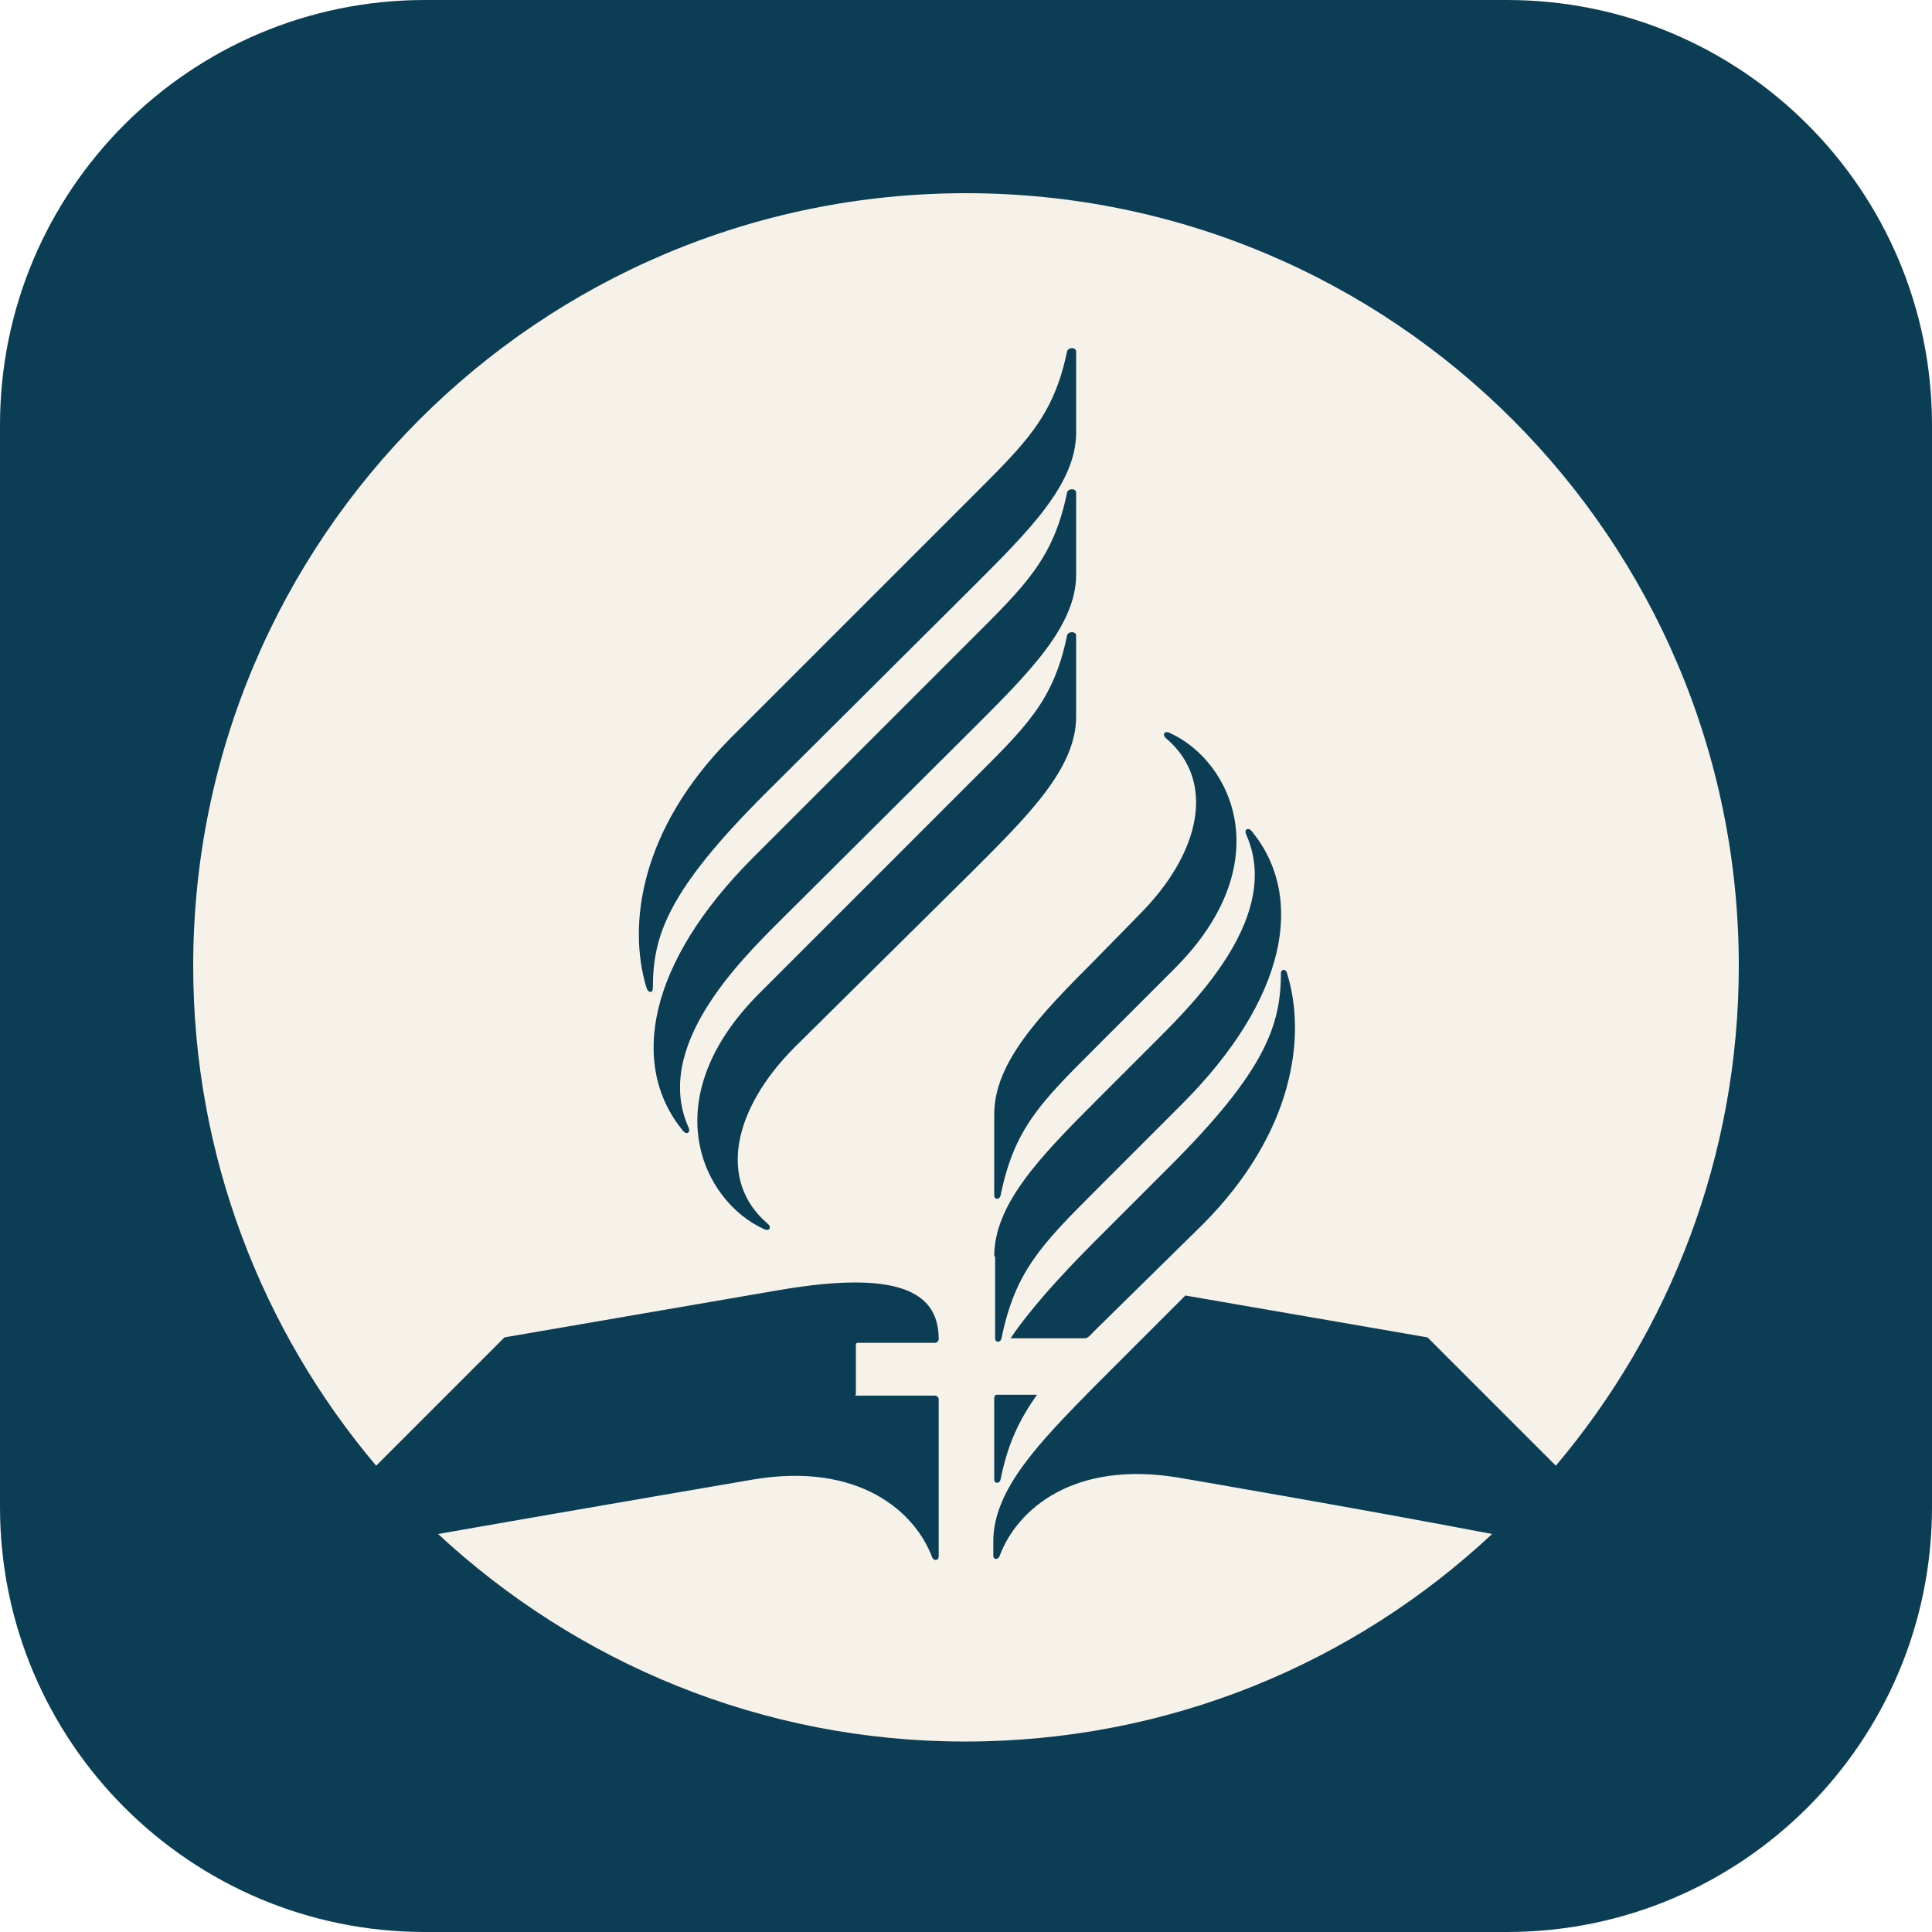
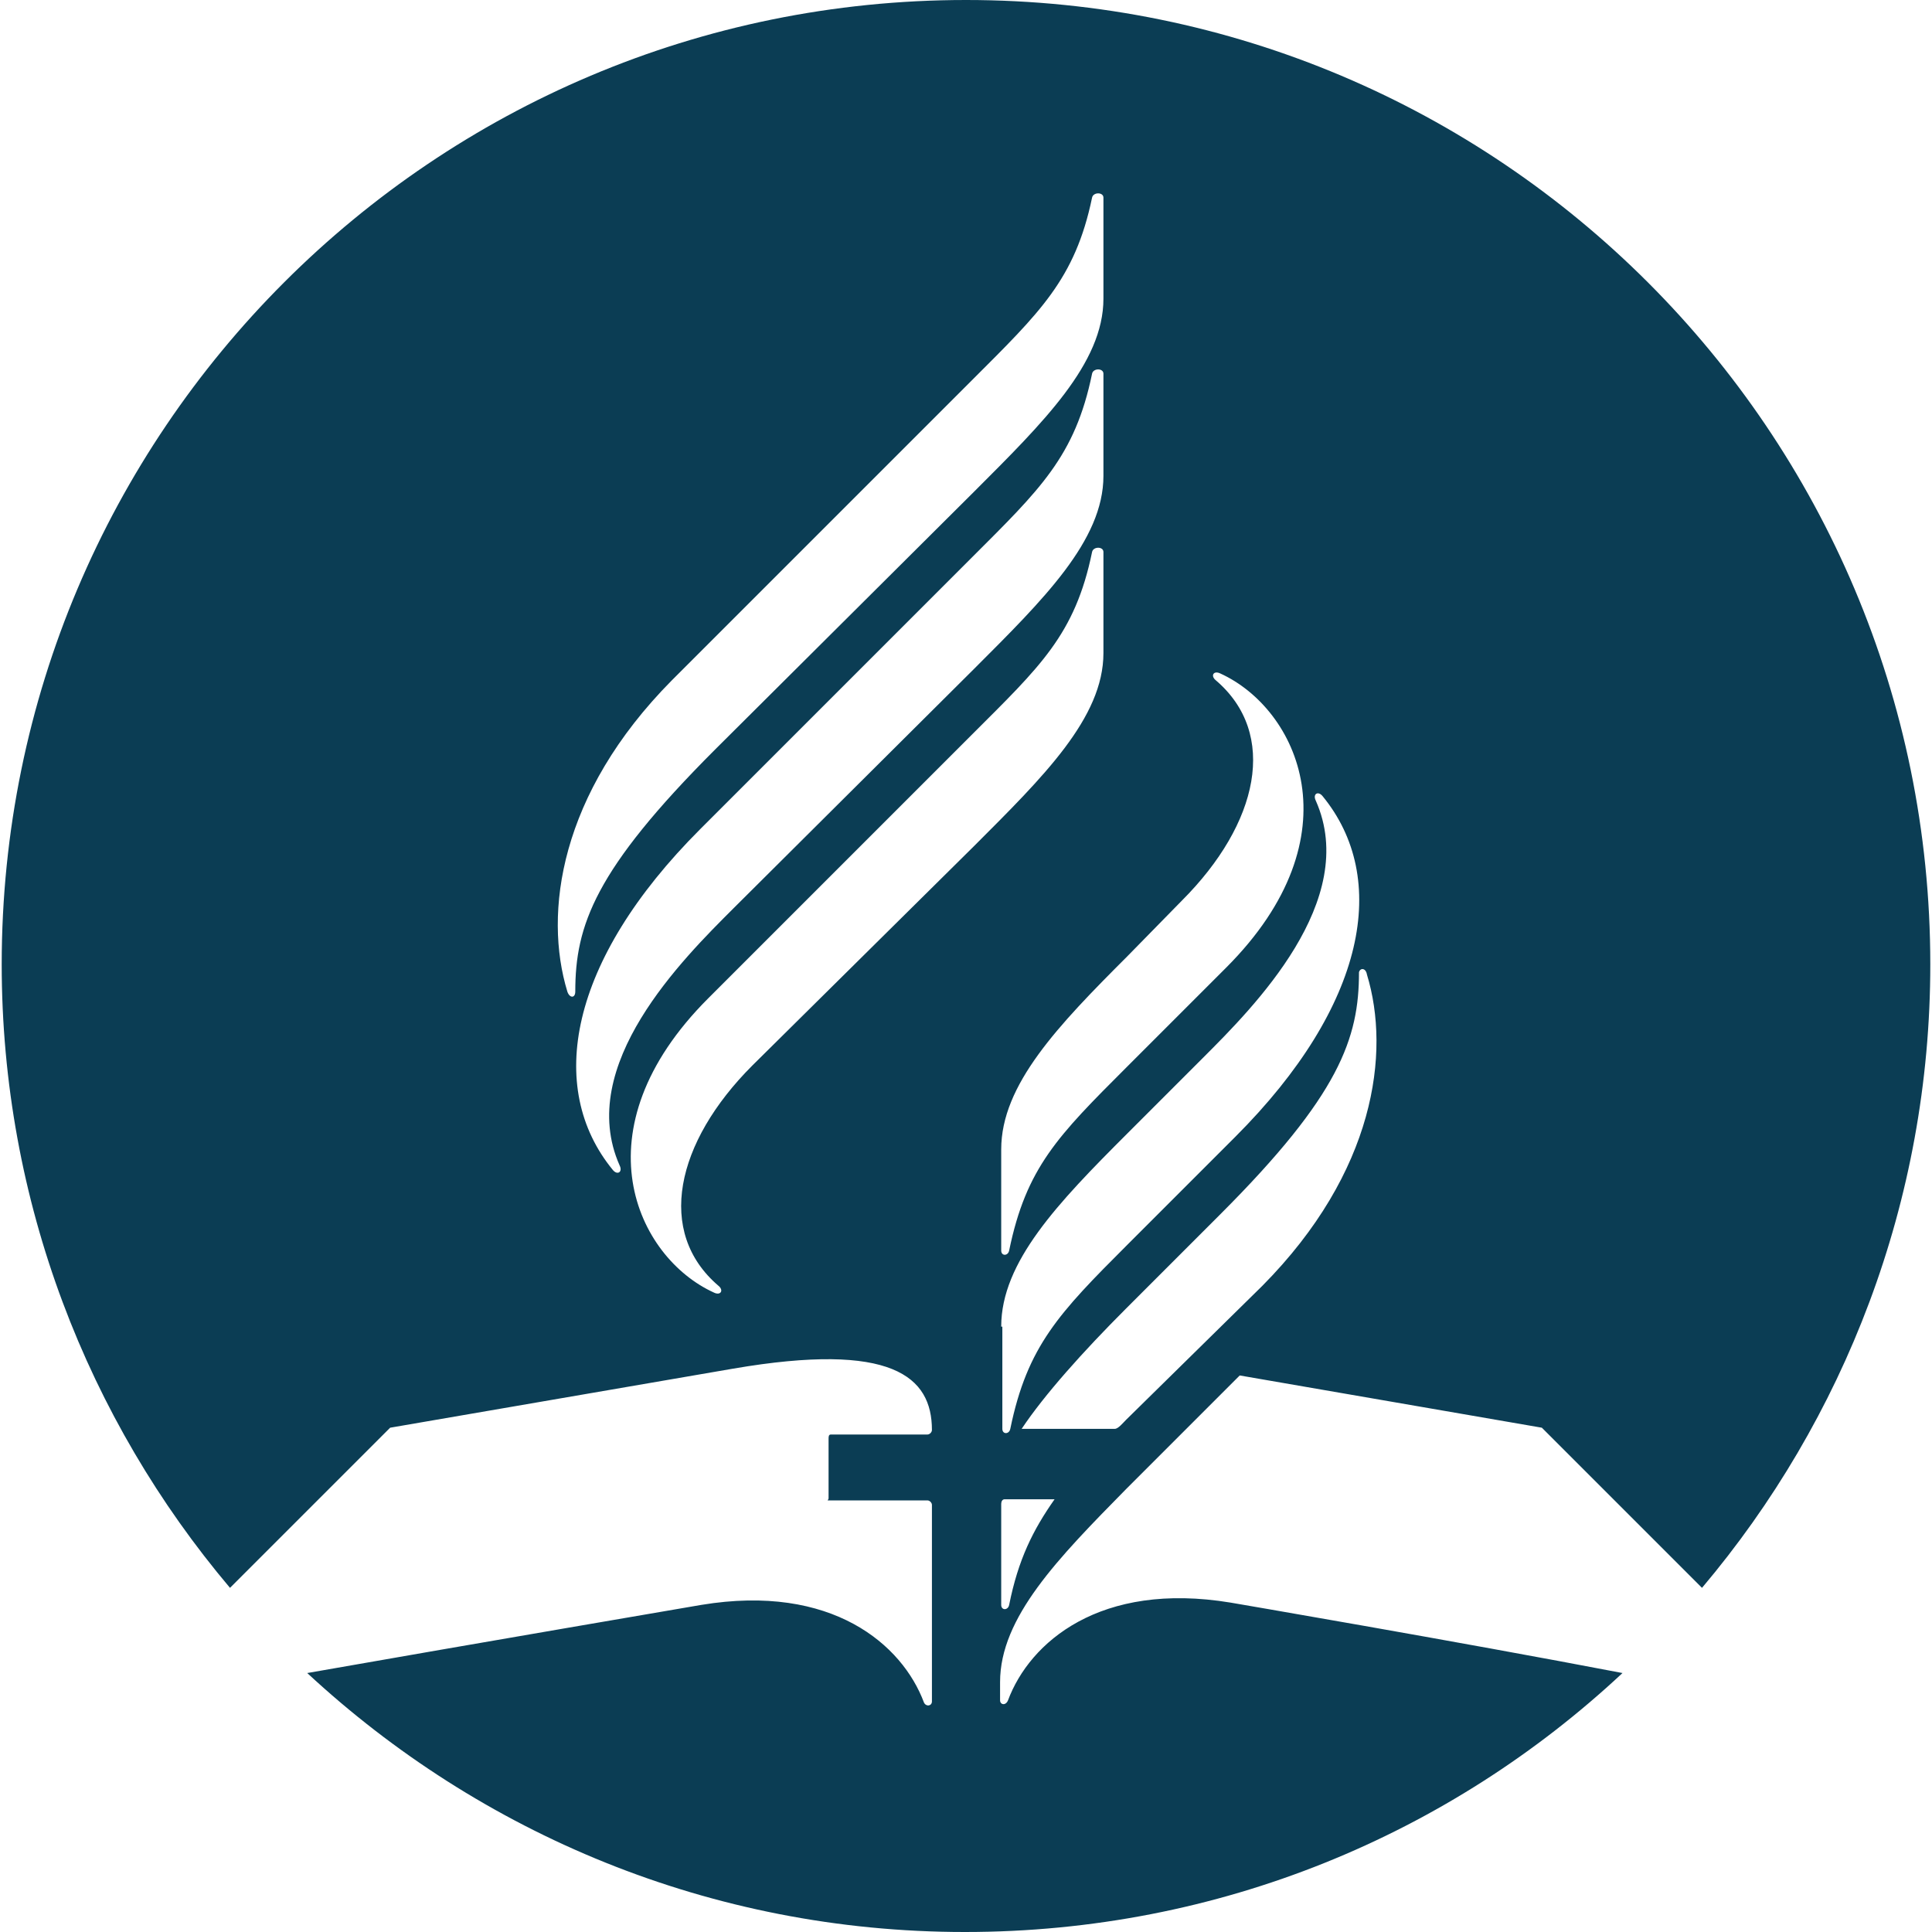
- <svg xmlns="http://www.w3.org/2000/svg" width="64" height="64" version="1.1" viewBox="0 0 200 200" xml:space="preserve">
-   <rect width="200" height="200" rx="44" fill="#0b3d54" />
-   <g transform="translate(20 20) scale(0.942285)" fill="#f6f2e9">
-     <defs id="defs12" />
-     <g id="Symbols" transform="translate(-20.5,-20.6)">
-       <g id="g5">
-         <path d="m 128.7,161.7 c -11.5,-1.9 -17.7,3.5 -19.6,8.6 -0.2,0.5 -0.7,0.4 -0.7,0 v -1.6 c 0,-5.7 5.1,-10.9 11.1,-17 l 10,-10 26.6,4.6 c 0,0 7.6,7.6 14.1,14.1 12.5,-14.8 20.1,-34 20.1,-54.9 0,-46.9 -38,-84.9 -84.9,-84.9 -46.9,0 -84.9,38 -84.9,84.9 0,20.9 7.6,40.1 20.1,54.9 6.5,-6.5 14.1,-14.1 14.1,-14.1 l 30.2,-5.2 c 14,-2.4 17.5,0.7 17.5,5.4 0,0.2 -0.2,0.4 -0.4,0.4 h -8.5 c -0.2,0 -0.2,0.2 -0.2,0.4 v 5.2 c 0,0.2 -0.2,0.2 0,0.2 h 8.7 c 0.2,0 0.4,0.2 0.4,0.4 0,0 0,16.9 0,17.3 0,0.4 -0.5,0.5 -0.7,0.1 -1.9,-5.1 -8.1,-10.5 -19.6,-8.6 0,0 -19.9,3.4 -34.7,6 15.2,14.1 35.5,22.8 57.9,22.8 22.4,0 42.7,-8.6 57.9,-22.8 -14.6,-2.8 -34.5,-6.2 -34.5,-6.2 z m -19.5,0.2 c -0.1,0.5 -0.7,0.5 -0.7,0 V 153 c 0,-0.2 0.1,-0.4 0.3,-0.4 h 4.4 c -1.9,2.7 -3.2,5.3 -4,9.3 z m 31.5,-55.5 c 2.1,6.9 0.7,17.4 -9.2,27.4 l -12,11.8 c -0.3,0.3 -0.7,0.8 -1,0.8 h -8.2 c 2,-3 5.4,-6.8 9.2,-10.6 l 8.3,-8.3 C 138.3,117 140,112 140,106.2 c 0.1,-0.4 0.6,-0.4 0.7,0.2 z m -16.3,-6.5 c 6.8,-6.8 8.5,-14.7 3,-19.4 -0.5,-0.4 -0.2,-0.9 0.4,-0.6 6.8,3.1 12.1,14.3 0.5,25.9 l -8.8,8.8 c -6,6 -8.8,8.8 -10.3,16.1 -0.1,0.5 -0.7,0.5 -0.7,0 v -8.9 c 0,-5.7 5,-10.9 11.1,-17 z m -54.1,8 C 68.2,101 69.6,90.5 79.5,80.5 l 26.4,-26.4 c 6,-6 9.1,-8.9 10.6,-16.1 0.1,-0.5 1,-0.5 1,0 v 8.9 c 0,5.7 -5.3,10.9 -11.4,17 L 83.3,86.6 C 72.7,97.2 71,102.1 71,107.9 c 0,0.6 -0.5,0.6 -0.7,0 z m 4,15.7 c -5.9,-7.2 -3.9,-18.4 7.7,-30 l 23.9,-23.9 c 6,-6 9.1,-8.9 10.6,-16.2 0.1,-0.5 1,-0.5 1,0 v 9 c 0,5.7 -5.3,10.9 -11.4,17 l -21.2,21.1 c -4.4,4.4 -13.9,13.8 -10,22.6 0.3,0.6 -0.2,0.9 -0.6,0.4 z m 12.3,-9.2 c -6.8,6.8 -8.5,14.7 -3,19.4 0.5,0.4 0.2,0.9 -0.4,0.6 -6.8,-3.1 -12.1,-14.3 -0.5,-25.9 l 23.2,-23.2 c 6,-6 9.1,-8.8 10.6,-16.1 0.1,-0.5 1,-0.5 1,0 v 8.9 c 0,5.7 -5.3,10.9 -11.4,17 z m 21.9,23 c 0,-5.7 5,-10.9 11.1,-17 l 6.7,-6.7 c 4.4,-4.4 13.8,-13.8 9.9,-22.6 -0.3,-0.6 0.2,-0.9 0.6,-0.4 5.9,7.2 3.9,18.4 -7.7,30 l -9.5,9.5 c -6,6 -8.8,8.9 -10.3,16.2 -0.1,0.5 -0.7,0.5 -0.7,0 v -9 z" id="path3" />
-       </g>
+ <svg xmlns="http://www.w3.org/2000/svg" fill="#0b3d54" width="64" height="64" version="1.1" viewBox="0 0 169.8 170.1" xml:space="preserve">
+   <defs id="defs12" />
+   <g id="Symbols" transform="translate(-20.5,-20.6)">
+     <g id="g5">
+       <path d="m 128.7,161.7 c -11.5,-1.9 -17.7,3.5 -19.6,8.6 -0.2,0.5 -0.7,0.4 -0.7,0 v -1.6 c 0,-5.7 5.1,-10.9 11.1,-17 l 10,-10 26.6,4.6 c 0,0 7.6,7.6 14.1,14.1 12.5,-14.8 20.1,-34 20.1,-54.9 0,-46.9 -38,-84.9 -84.9,-84.9 -46.9,0 -84.9,38 -84.9,84.9 0,20.9 7.6,40.1 20.1,54.9 6.5,-6.5 14.1,-14.1 14.1,-14.1 l 30.2,-5.2 c 14,-2.4 17.5,0.7 17.5,5.4 0,0.2 -0.2,0.4 -0.4,0.4 h -8.5 c -0.2,0 -0.2,0.2 -0.2,0.4 v 5.2 c 0,0.2 -0.2,0.2 0,0.2 h 8.7 c 0.2,0 0.4,0.2 0.4,0.4 0,0 0,16.9 0,17.3 0,0.4 -0.5,0.5 -0.7,0.1 -1.9,-5.1 -8.1,-10.5 -19.6,-8.6 0,0 -19.9,3.4 -34.7,6 15.2,14.1 35.5,22.8 57.9,22.8 22.4,0 42.7,-8.6 57.9,-22.8 -14.6,-2.8 -34.5,-6.2 -34.5,-6.2 z m -19.5,0.2 c -0.1,0.5 -0.7,0.5 -0.7,0 V 153 c 0,-0.2 0.1,-0.4 0.3,-0.4 h 4.4 c -1.9,2.7 -3.2,5.3 -4,9.3 z m 31.5,-55.5 c 2.1,6.9 0.7,17.4 -9.2,27.4 l -12,11.8 c -0.3,0.3 -0.7,0.8 -1,0.8 h -8.2 c 2,-3 5.4,-6.8 9.2,-10.6 l 8.3,-8.3 C 138.3,117 140,112 140,106.2 c 0.1,-0.4 0.6,-0.4 0.7,0.2 z m -16.3,-6.5 c 6.8,-6.8 8.5,-14.7 3,-19.4 -0.5,-0.4 -0.2,-0.9 0.4,-0.6 6.8,3.1 12.1,14.3 0.5,25.9 l -8.8,8.8 c -6,6 -8.8,8.8 -10.3,16.1 -0.1,0.5 -0.7,0.5 -0.7,0 v -8.9 c 0,-5.7 5,-10.9 11.1,-17 z m -54.1,8 C 68.2,101 69.6,90.5 79.5,80.5 l 26.4,-26.4 c 6,-6 9.1,-8.9 10.6,-16.1 0.1,-0.5 1,-0.5 1,0 v 8.9 c 0,5.7 -5.3,10.9 -11.4,17 L 83.3,86.6 C 72.7,97.2 71,102.1 71,107.9 c 0,0.6 -0.5,0.6 -0.7,0 z m 4,15.7 c -5.9,-7.2 -3.9,-18.4 7.7,-30 l 23.9,-23.9 c 6,-6 9.1,-8.9 10.6,-16.2 0.1,-0.5 1,-0.5 1,0 v 9 c 0,5.7 -5.3,10.9 -11.4,17 l -21.2,21.1 c -4.4,4.4 -13.9,13.8 -10,22.6 0.3,0.6 -0.2,0.9 -0.6,0.4 z m 12.3,-9.2 c -6.8,6.8 -8.5,14.7 -3,19.4 0.5,0.4 0.2,0.9 -0.4,0.6 -6.8,-3.1 -12.1,-14.3 -0.5,-25.9 l 23.2,-23.2 c 6,-6 9.1,-8.8 10.6,-16.1 0.1,-0.5 1,-0.5 1,0 v 8.9 c 0,5.7 -5.3,10.9 -11.4,17 z m 21.9,23 c 0,-5.7 5,-10.9 11.1,-17 l 6.7,-6.7 c 4.4,-4.4 13.8,-13.8 9.9,-22.6 -0.3,-0.6 0.2,-0.9 0.6,-0.4 5.9,7.2 3.9,18.4 -7.7,30 l -9.5,9.5 c -6,6 -8.8,8.9 -10.3,16.2 -0.1,0.5 -0.7,0.5 -0.7,0 v -9 z" id="path3" />
    </g>
  </g>
</svg>
